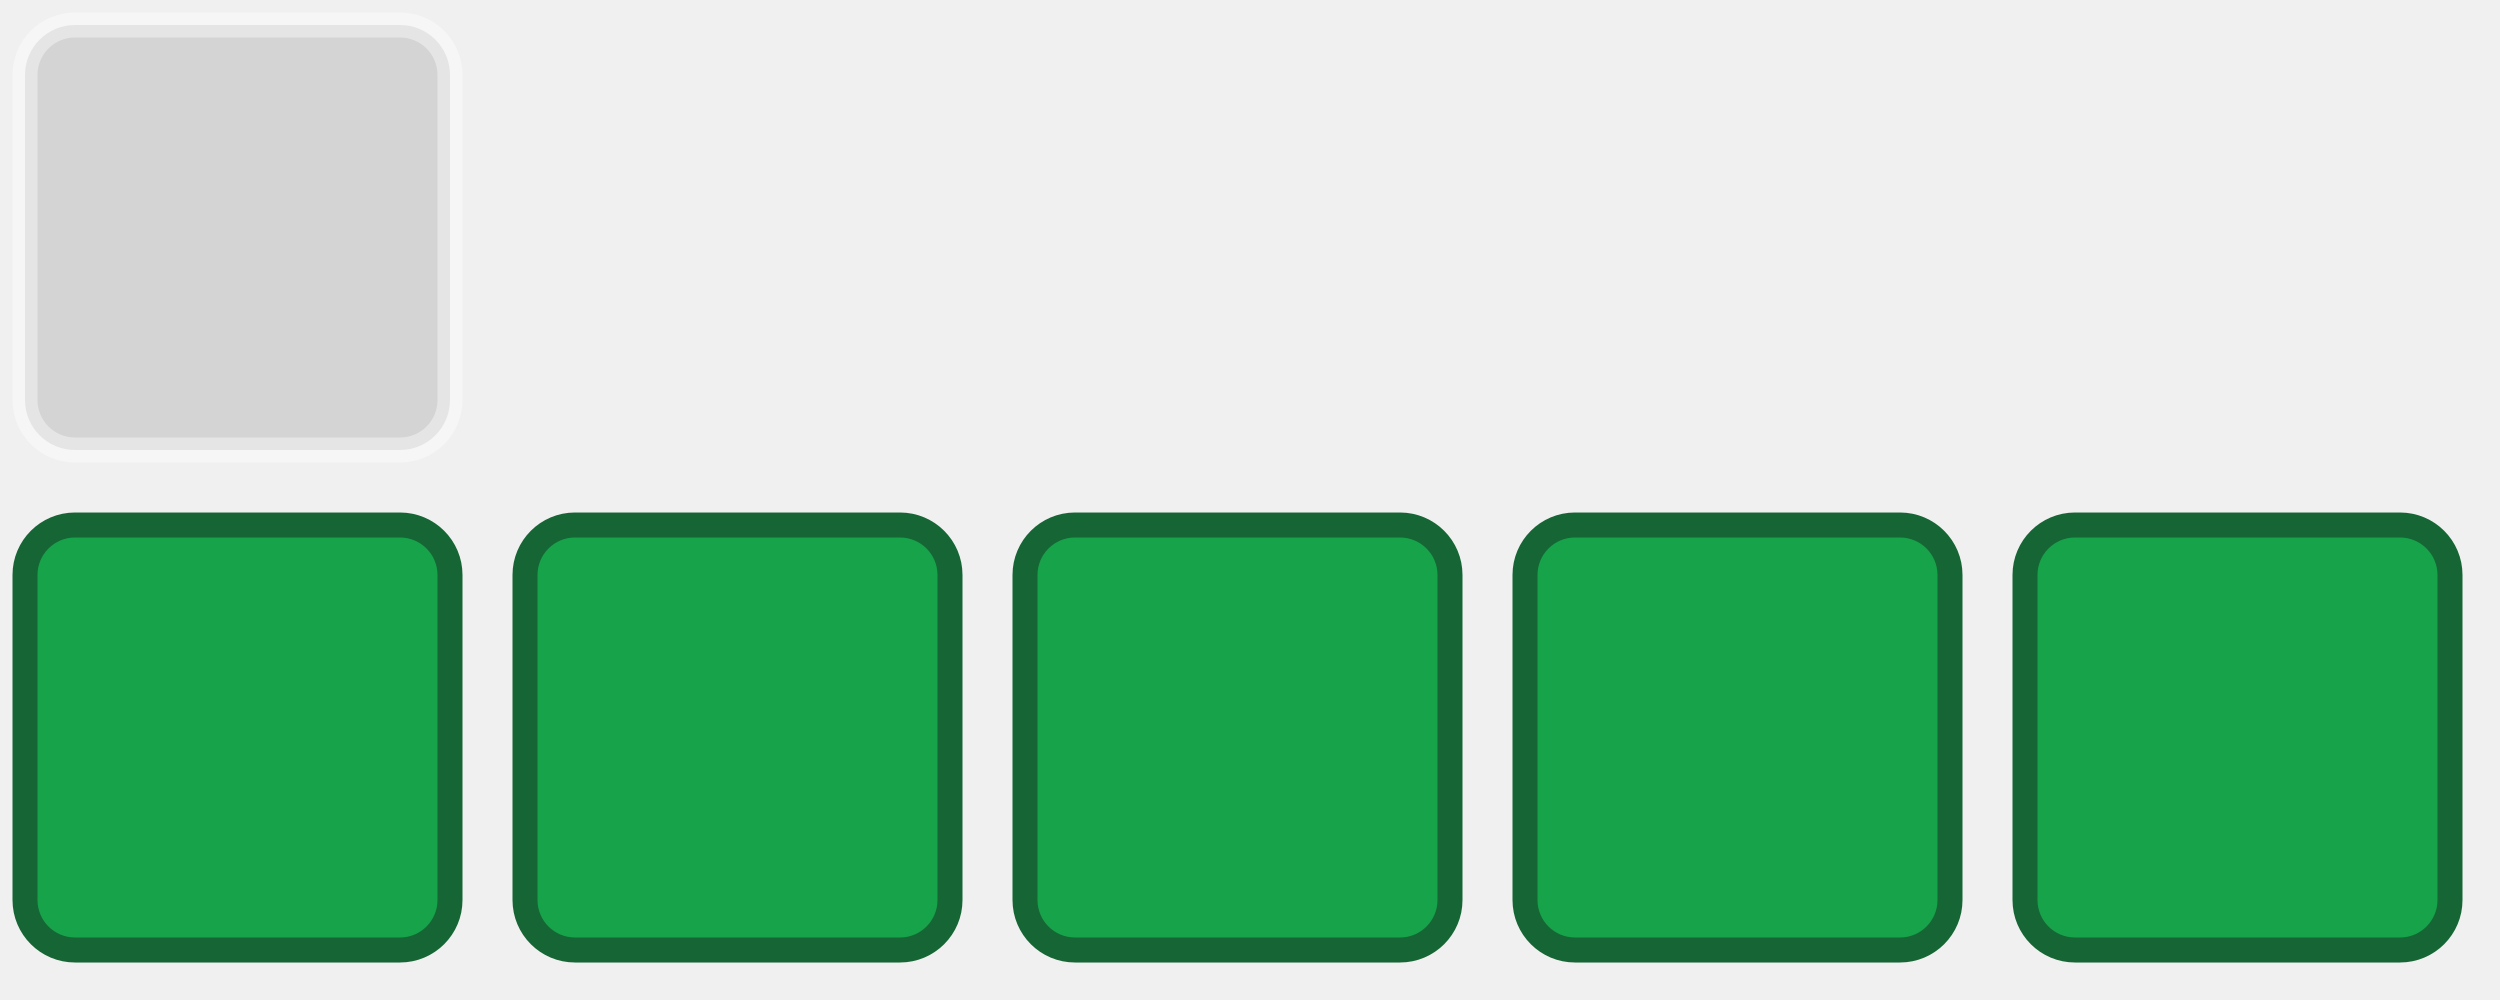
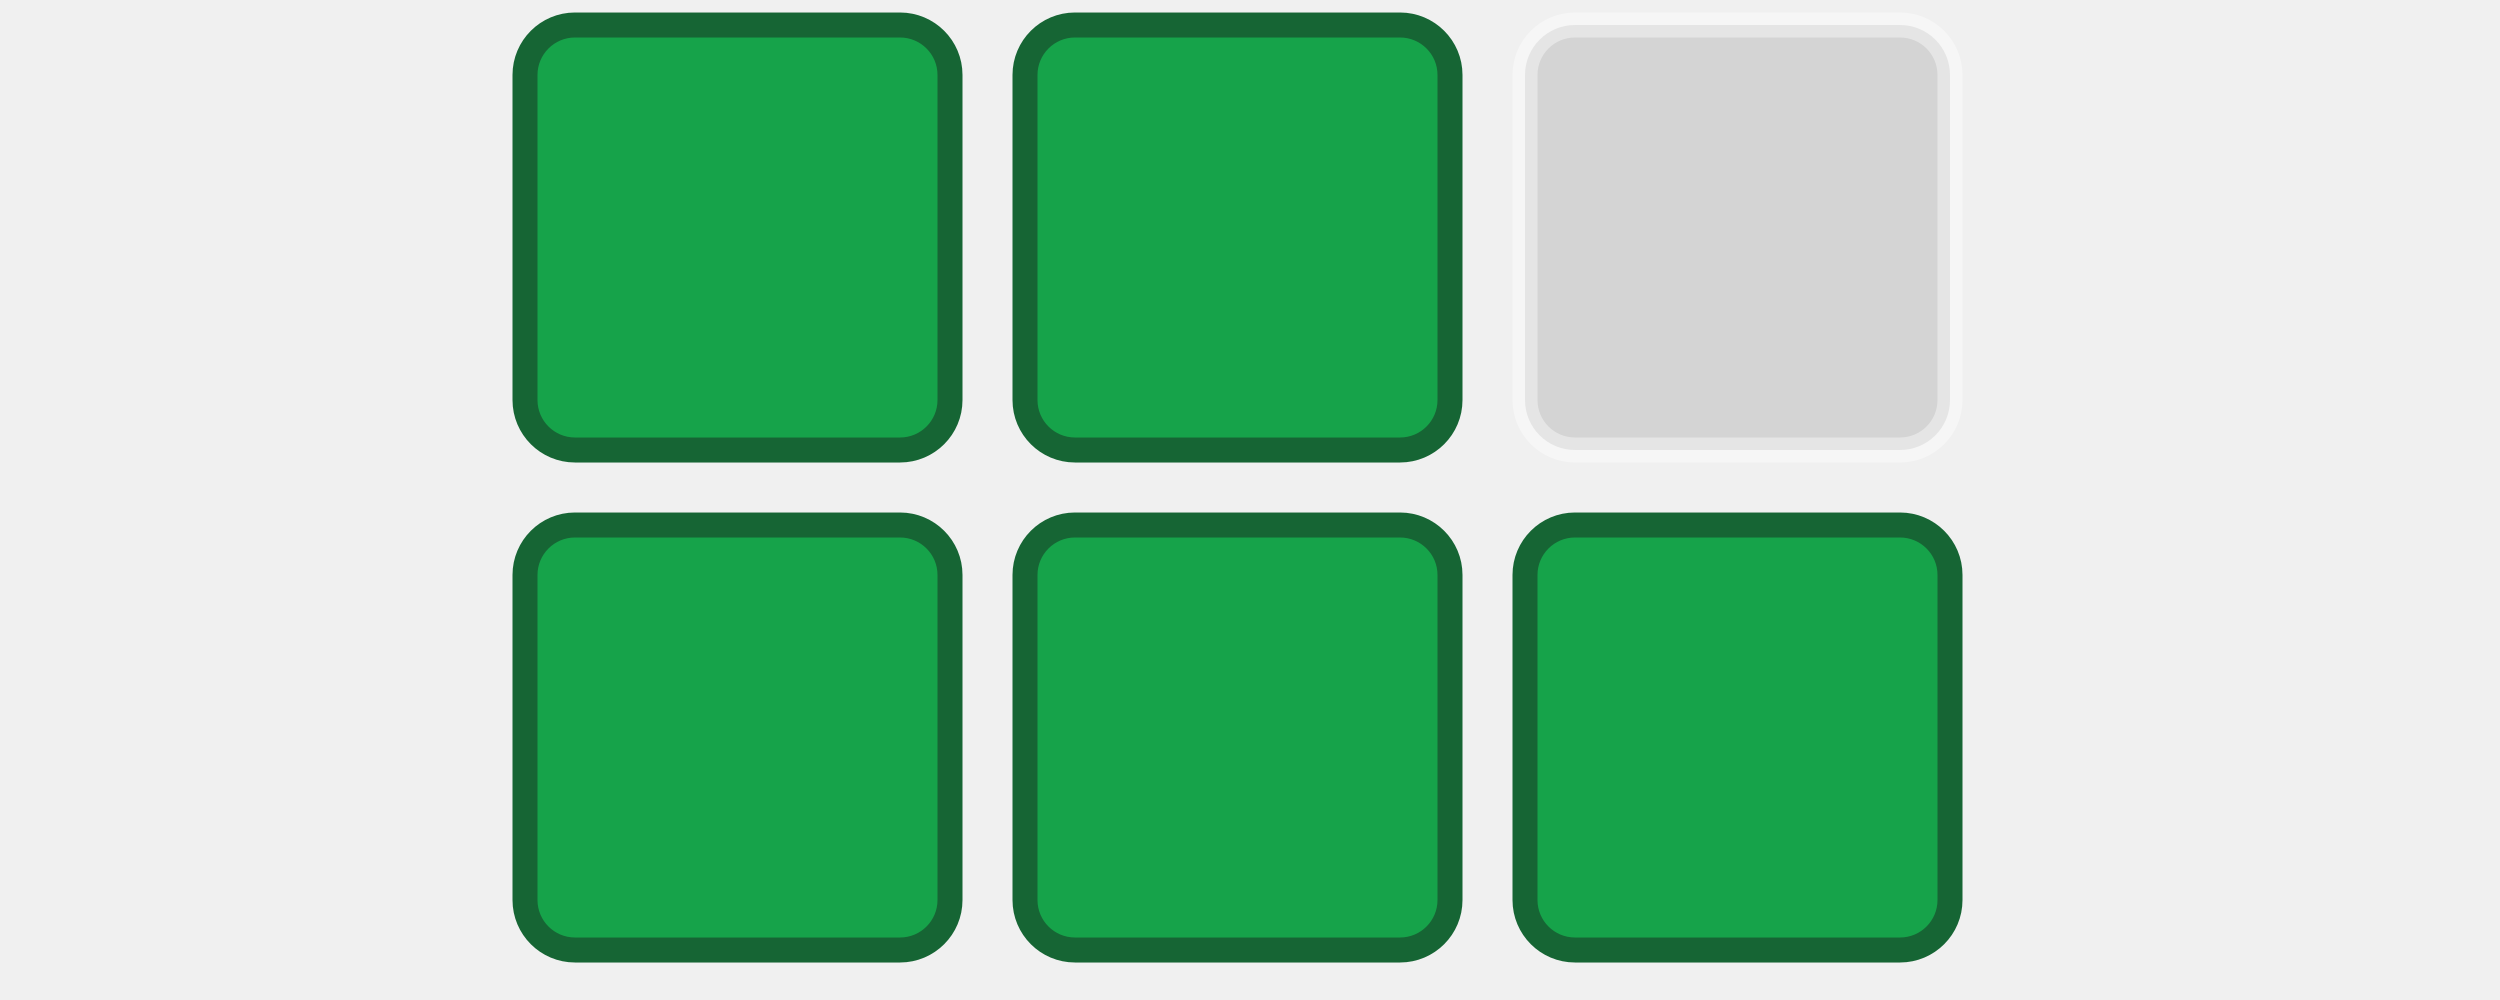
<svg xmlns="http://www.w3.org/2000/svg" width="800" height="320" viewBox="0 0 100 40">
-   <rect x="1" y="21" width="17" height="17" rx="2" fill="#16a34a" stroke="#166534" stroke-width="1" />
  <rect x="21" y="21" width="17" height="17" rx="2" fill="#16a34a" stroke="#166534" stroke-width="1" />
  <rect x="41" y="21" width="17" height="17" rx="2" fill="#16a34a" stroke="#166534" stroke-width="1" />
  <rect x="61" y="21" width="17" height="17" rx="2" fill="#16a34a" stroke="#166534" stroke-width="1" />
-   <rect x="81" y="21" width="17" height="17" rx="2" fill="#16a34a" stroke="#166534" stroke-width="1" />
-   <rect x="1" y="1" width="17" height="17" rx="2" fill="#000" fill-opacity="0.12" stroke="#fff" stroke-opacity="0.4" stroke-width="1" />
+   <rect x="21" y="1" width="17" height="17" rx="2" fill="#16a34a" stroke="#166534" stroke-width="1" />
+   <rect x="41" y="1" width="17" height="17" rx="2" fill="#16a34a" stroke="#166534" stroke-width="1" />
+   <rect x="61" y="1" width="17" height="17" rx="2" fill="#000" fill-opacity="0.12" stroke="#fff" stroke-opacity="0.4" stroke-width="1" />
</svg>
